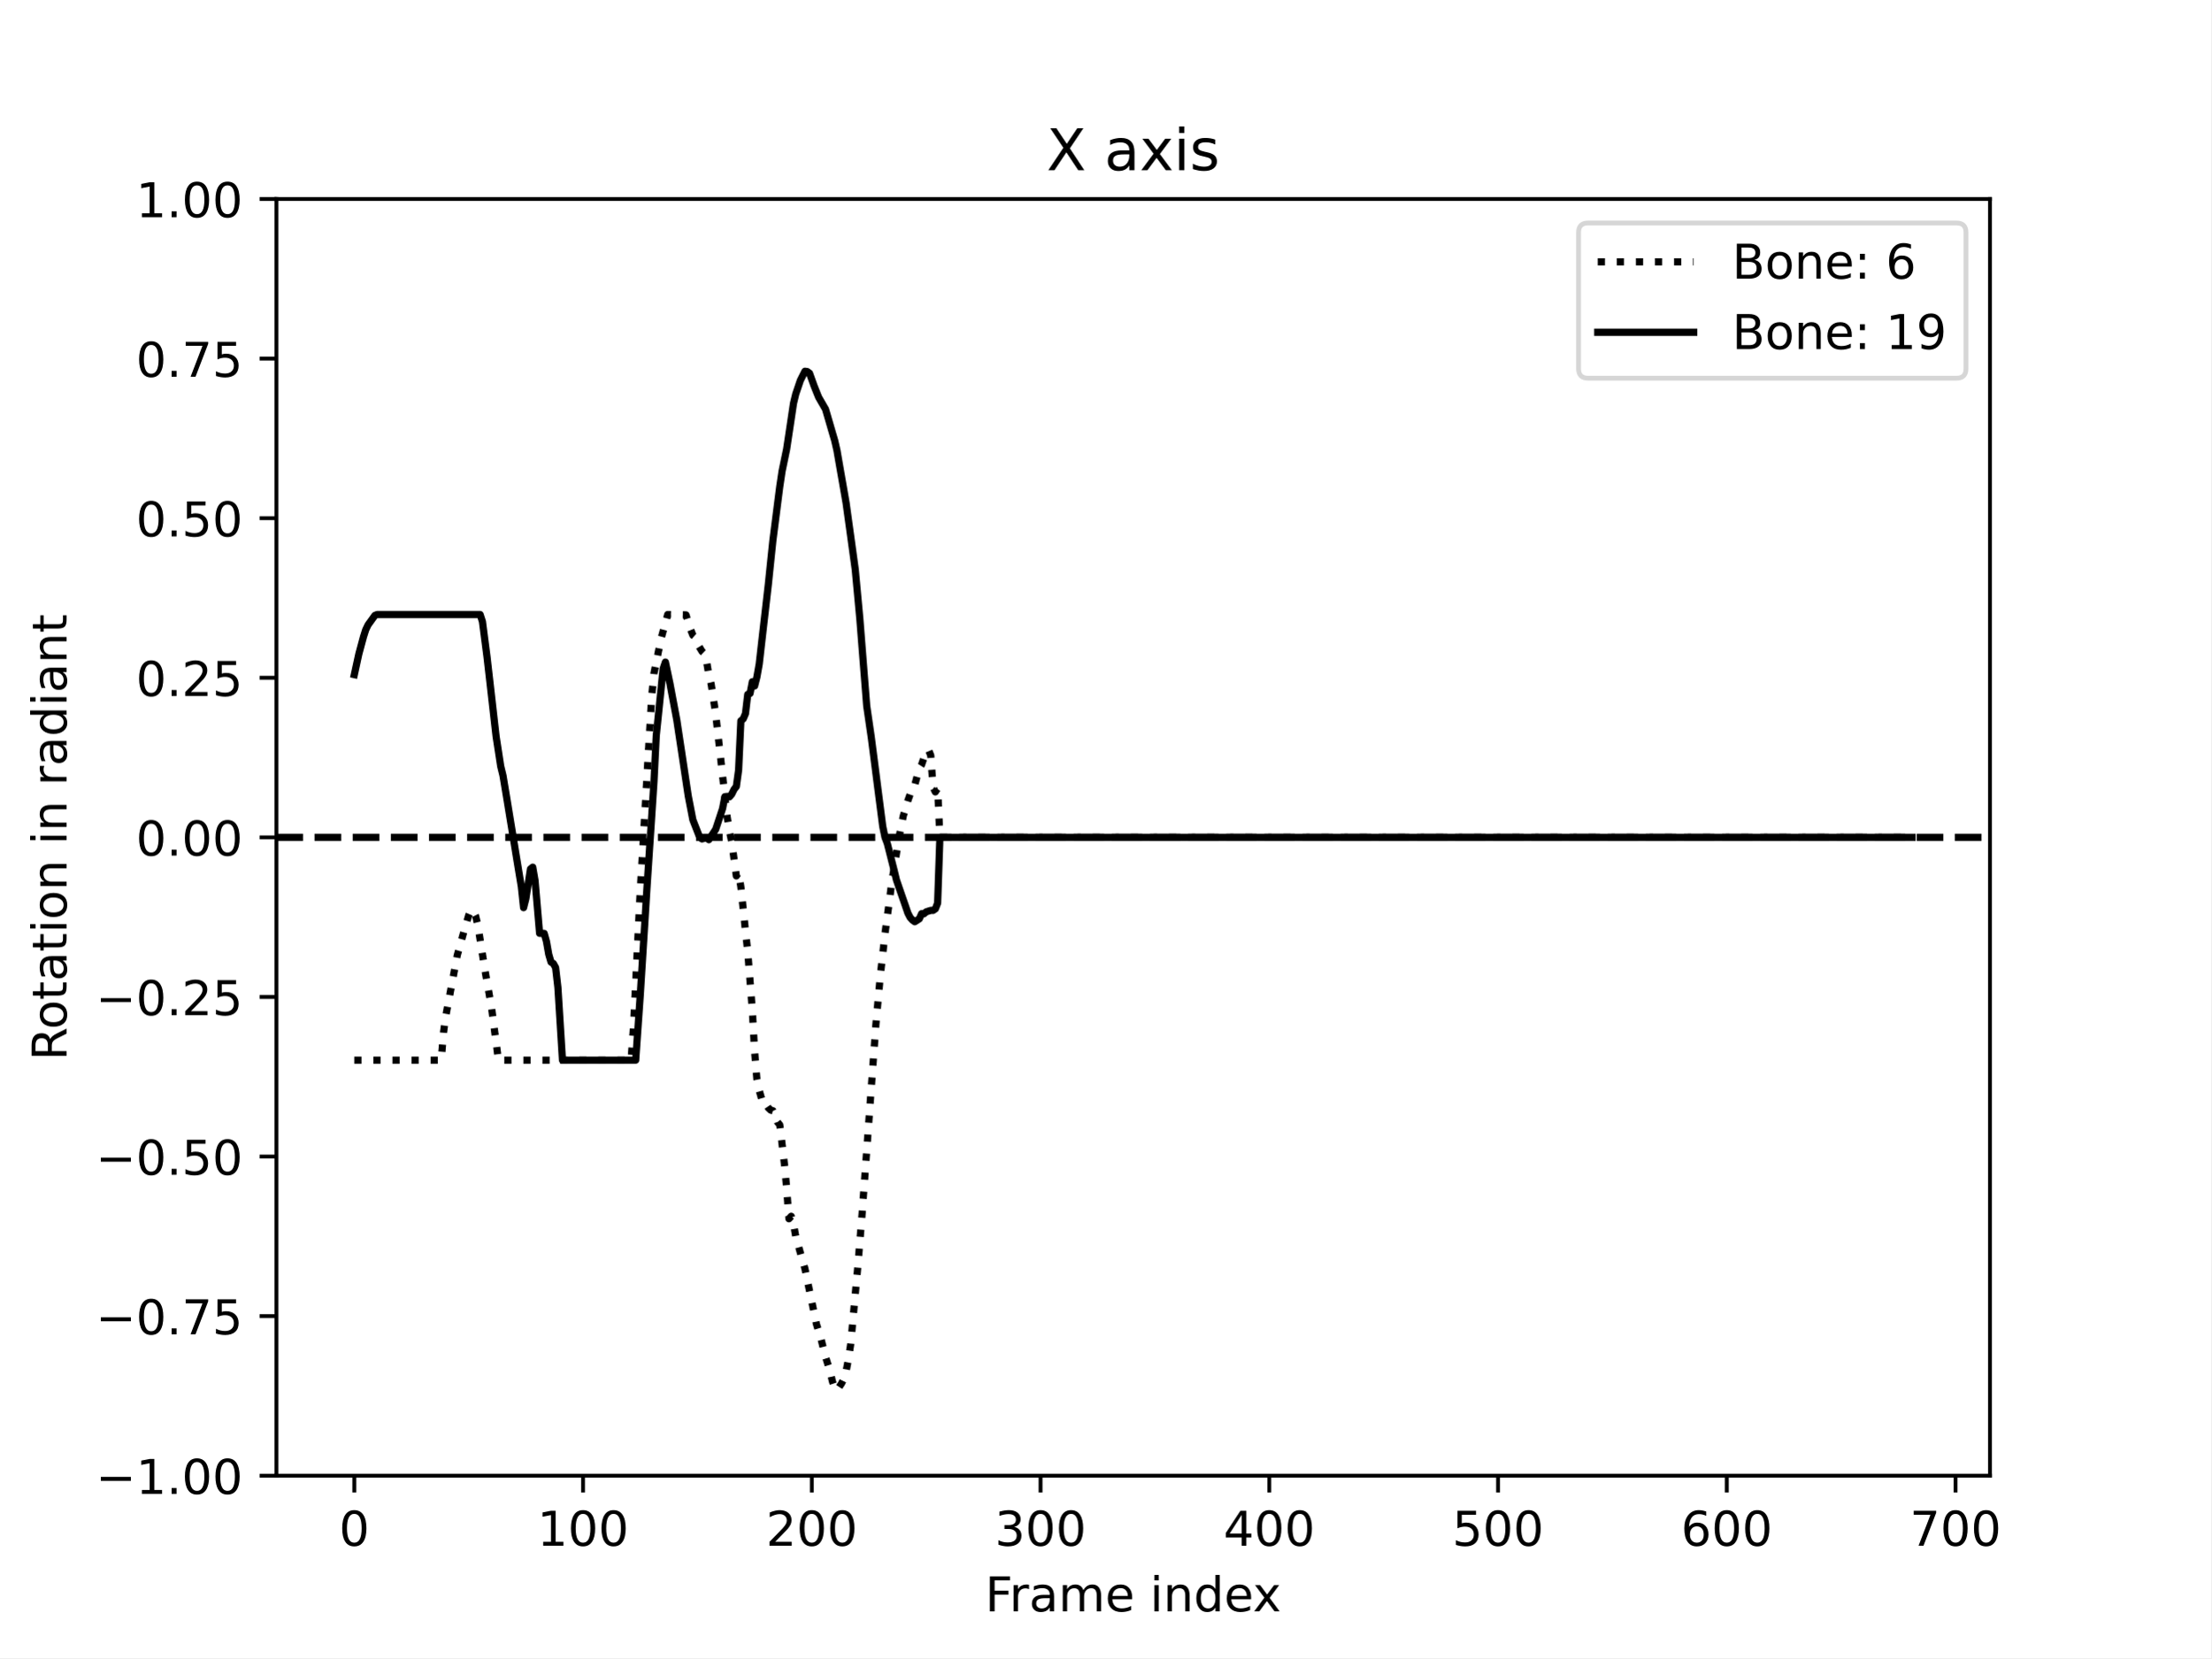
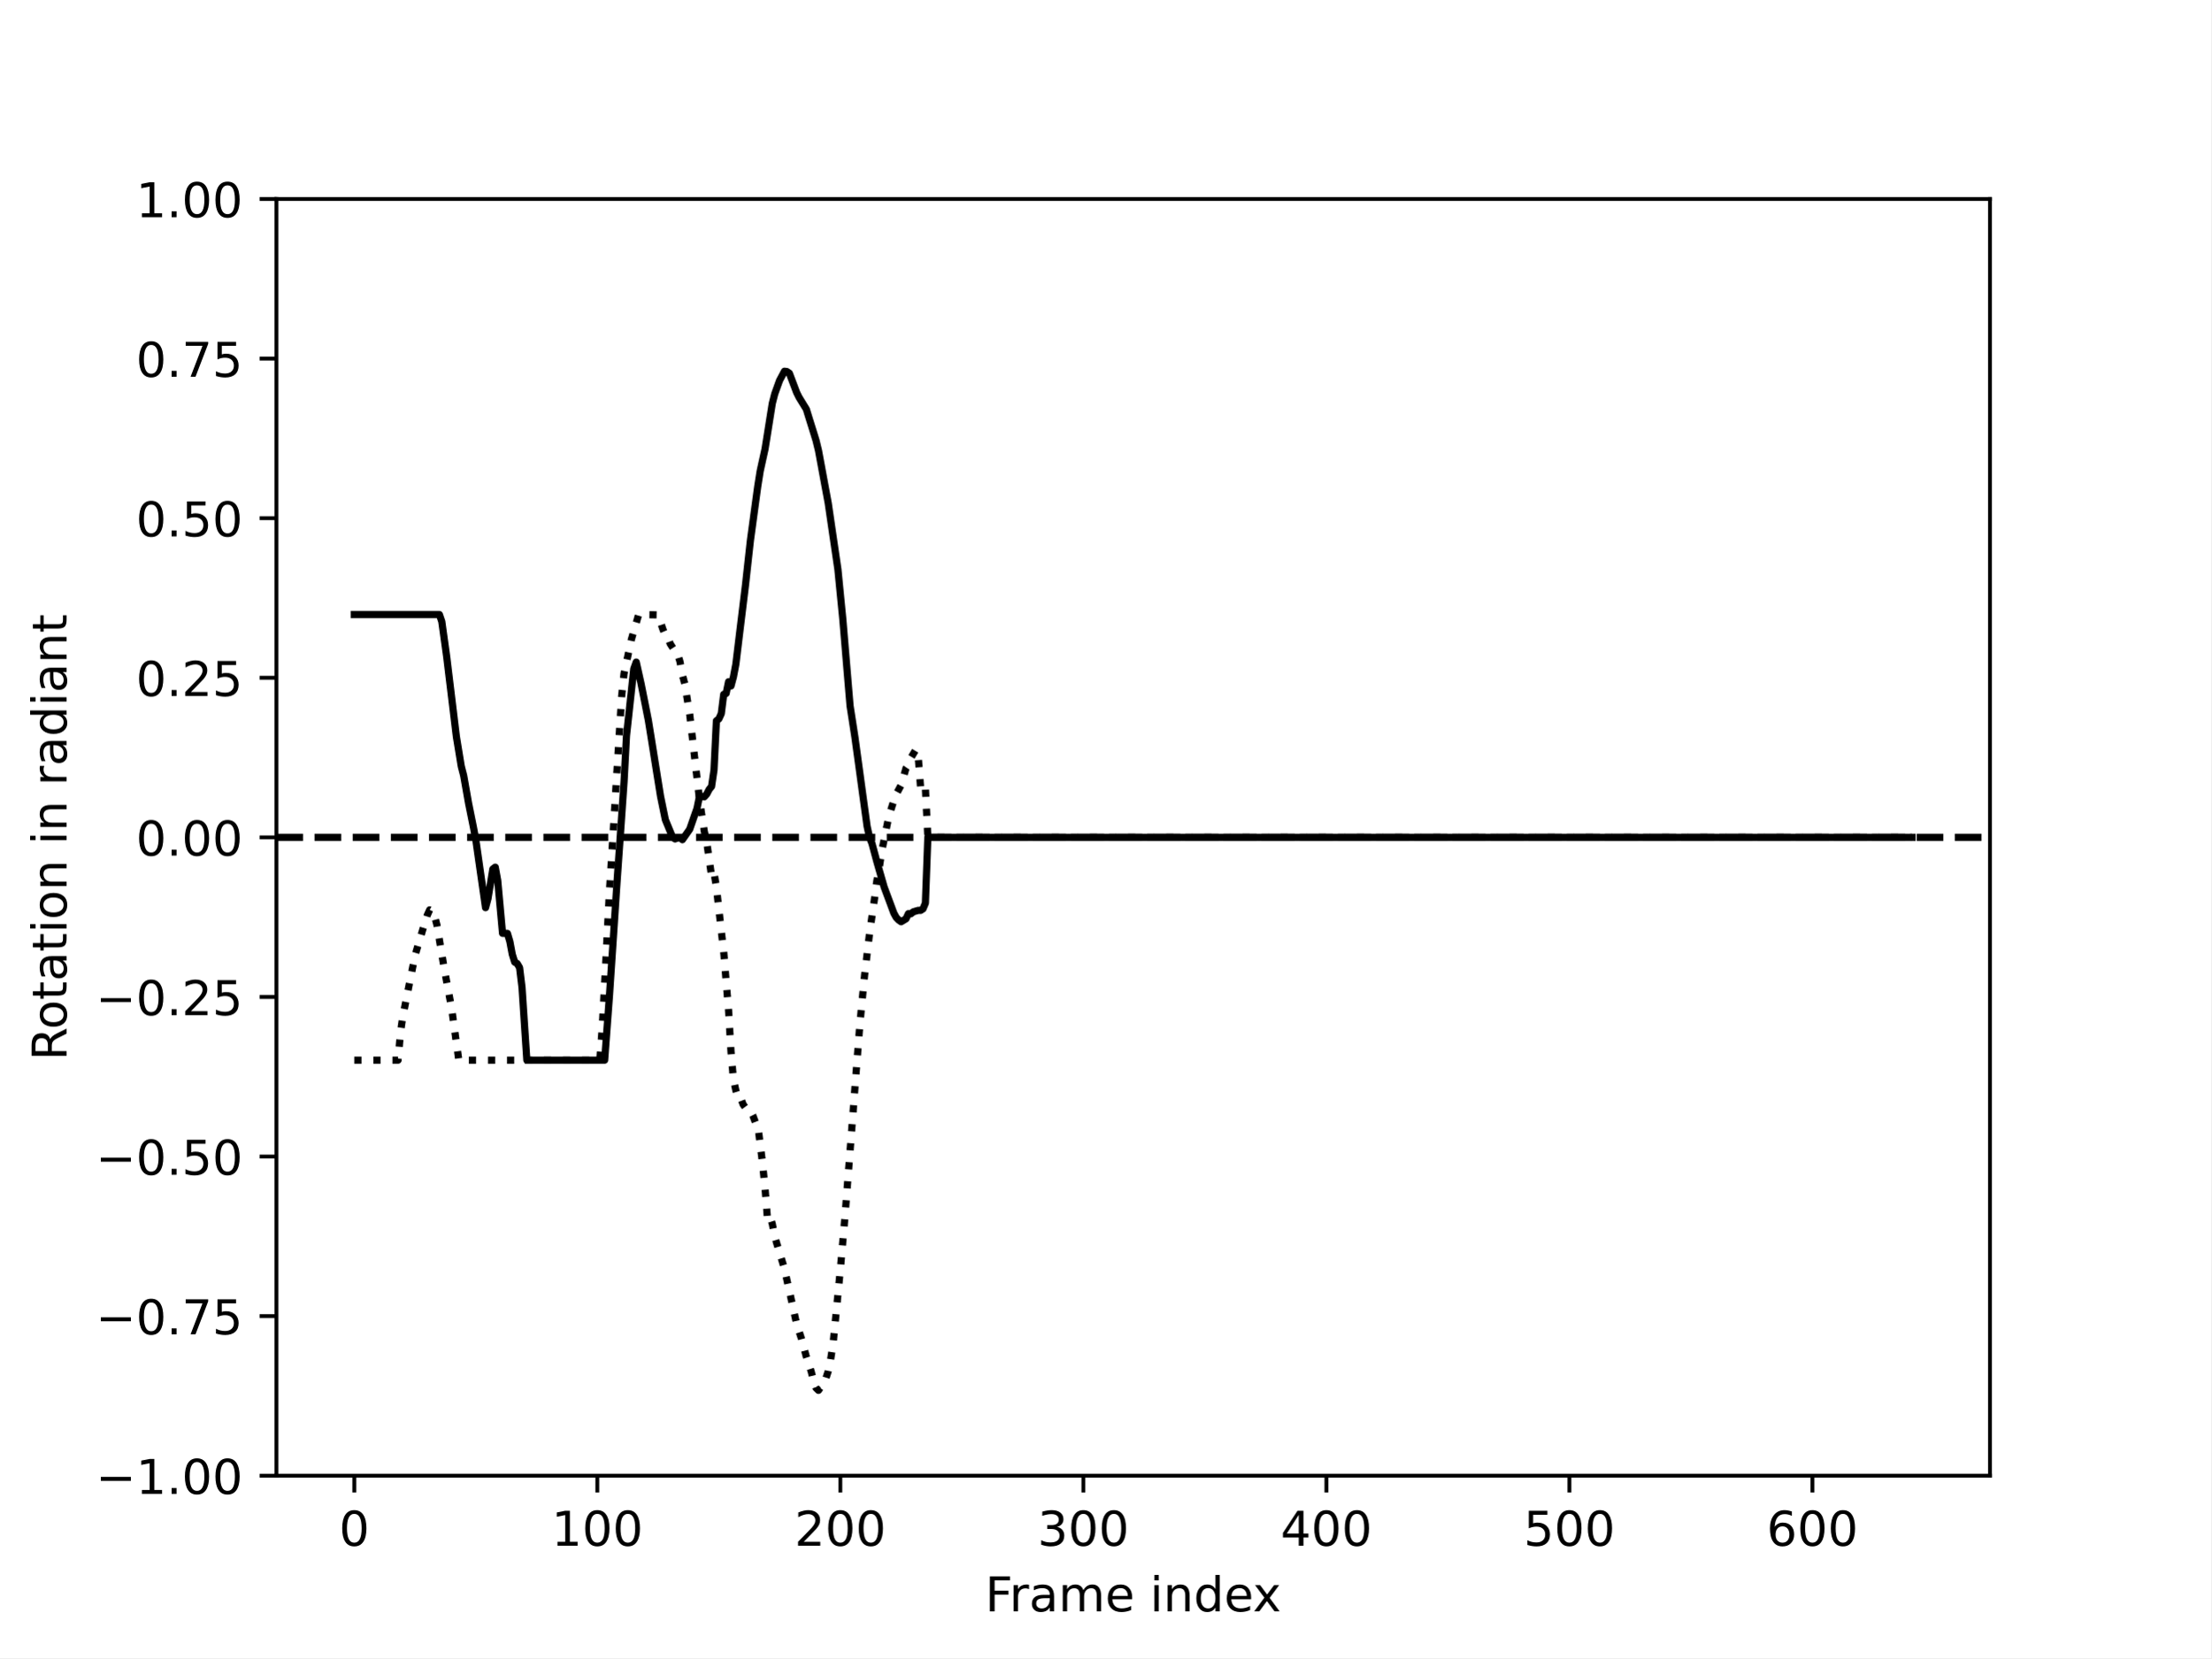
<svg xmlns="http://www.w3.org/2000/svg" xmlns:xlink="http://www.w3.org/1999/xlink" width="460.8pt" height="345.6pt" viewBox="0 0 460.8 345.6" version="1.1">
  <defs>
    <style type="text/css">*{stroke-linejoin: round; stroke-linecap: butt}</style>
  </defs>
  <g id="figure_1">
    <g id="patch_1">
      <path d="M 0 345.6  L 460.8 345.6  L 460.8 0  L 0 0  z " style="fill: #ffffff" />
    </g>
    <g id="axes_1">
      <g id="patch_2">
        <path d="M 57.6 307.584  L 414.72 307.584  L 414.72 41.472  L 57.6 41.472  z " style="fill: #ffffff" />
      </g>
      <g id="matplotlib.axis_1">
        <g id="xtick_1">
          <g id="line2d_1">
            <defs>
-               <path id="m20003f82f7" d="M 0 0  L 0 3.5  " style="stroke: #000000; stroke-width: 0.8" />
+               <path id="m75d7384796" d="M 0 0  L 0 3.5  " style="stroke: #000000; stroke-width: 0.8" />
            </defs>
            <g>
-               <use xlink:href="#m20003f82f7" x="73.833" y="307.584" style="stroke: #000000; stroke-width: 0.8" />
+               <use xlink:href="#m75d7384796" x="73.833" y="307.584" style="stroke: #000000; stroke-width: 0.8" />
            </g>
          </g>
          <g id="text_1">
            <g transform="translate(70.65148 322.1824) scale(0.1 -0.1)">
              <defs>
                <path id="DejaVuSans-30" d="M 2034 4250  Q 1547 4250 1301 3770  Q 1056 3291 1056 2328  Q 1056 1369 1301 889  Q 1547 409 2034 409  Q 2525 409 2770 889  Q 3016 1369 3016 2328  Q 3016 3291 2770 3770  Q 2525 4250 2034 4250  z M 2034 4750  Q 2819 4750 3233 4129  Q 3647 3509 3647 2328  Q 3647 1150 3233 529  Q 2819 -91 2034 -91  Q 1250 -91 836 529  Q 422 1150 422 2328  Q 422 3509 836 4129  Q 1250 4750 2034 4750  z " transform="scale(0.015625)" />
              </defs>
              <use xlink:href="#DejaVuSans-30" />
            </g>
          </g>
        </g>
        <g id="xtick_2">
          <g id="line2d_2">
            <g>
-               <use xlink:href="#m20003f82f7" x="121.506" y="307.584" style="stroke: #000000; stroke-width: 0.8" />
+               <use xlink:href="#m75d7384796" x="124.481" y="307.584" style="stroke: #000000; stroke-width: 0.8" />
            </g>
          </g>
          <g id="text_2">
-             <g transform="translate(111.9622 322.1824) scale(0.1 -0.1)">
+             <g transform="translate(114.9371 322.1824) scale(0.1 -0.1)">
              <defs>
                <path id="DejaVuSans-31" d="M 794 531  L 1825 531  L 1825 4091  L 703 3866  L 703 4441  L 1819 4666  L 2450 4666  L 2450 531  L 3481 531  L 3481 0  L 794 0  L 794 531  z " transform="scale(0.015625)" />
              </defs>
              <use xlink:href="#DejaVuSans-31" />
              <use xlink:href="#DejaVuSans-30" x="63.623" />
              <use xlink:href="#DejaVuSans-30" x="127.246" />
            </g>
          </g>
        </g>
        <g id="xtick_3">
          <g id="line2d_3">
            <g>
-               <use xlink:href="#m20003f82f7" x="169.179" y="307.584" style="stroke: #000000; stroke-width: 0.8" />
+               <use xlink:href="#m75d7384796" x="175.129" y="307.584" style="stroke: #000000; stroke-width: 0.8" />
            </g>
          </g>
          <g id="text_3">
-             <g transform="translate(159.6354 322.1824) scale(0.1 -0.1)">
+             <g transform="translate(165.5852 322.1824) scale(0.1 -0.1)">
              <defs>
                <path id="DejaVuSans-32" d="M 1228 531  L 3431 531  L 3431 0  L 469 0  L 469 531  Q 828 903 1448 1529  Q 2069 2156 2228 2338  Q 2531 2678 2651 2914  Q 2772 3150 2772 3378  Q 2772 3750 2511 3984  Q 2250 4219 1831 4219  Q 1534 4219 1204 4116  Q 875 4013 500 3803  L 500 4441  Q 881 4594 1212 4672  Q 1544 4750 1819 4750  Q 2544 4750 2975 4387  Q 3406 4025 3406 3419  Q 3406 3131 3298 2873  Q 3191 2616 2906 2266  Q 2828 2175 2409 1742  Q 1991 1309 1228 531  z " transform="scale(0.015625)" />
              </defs>
              <use xlink:href="#DejaVuSans-32" />
              <use xlink:href="#DejaVuSans-30" x="63.623" />
              <use xlink:href="#DejaVuSans-30" x="127.246" />
            </g>
          </g>
        </g>
        <g id="xtick_4">
          <g id="line2d_4">
            <g>
-               <use xlink:href="#m20003f82f7" x="216.852" y="307.584" style="stroke: #000000; stroke-width: 0.8" />
+               <use xlink:href="#m75d7384796" x="225.777" y="307.584" style="stroke: #000000; stroke-width: 0.8" />
            </g>
          </g>
          <g id="text_4">
-             <g transform="translate(207.3086 322.1824) scale(0.1 -0.1)">
+             <g transform="translate(216.2334 322.1824) scale(0.1 -0.1)">
              <defs>
                <path id="DejaVuSans-33" d="M 2597 2516  Q 3050 2419 3304 2112  Q 3559 1806 3559 1356  Q 3559 666 3084 287  Q 2609 -91 1734 -91  Q 1441 -91 1130 -33  Q 819 25 488 141  L 488 750  Q 750 597 1062 519  Q 1375 441 1716 441  Q 2309 441 2620 675  Q 2931 909 2931 1356  Q 2931 1769 2642 2001  Q 2353 2234 1838 2234  L 1294 2234  L 1294 2753  L 1863 2753  Q 2328 2753 2575 2939  Q 2822 3125 2822 3475  Q 2822 3834 2567 4026  Q 2313 4219 1838 4219  Q 1578 4219 1281 4162  Q 984 4106 628 3988  L 628 4550  Q 988 4650 1302 4700  Q 1616 4750 1894 4750  Q 2613 4750 3031 4423  Q 3450 4097 3450 3541  Q 3450 3153 3228 2886  Q 3006 2619 2597 2516  z " transform="scale(0.015625)" />
              </defs>
              <use xlink:href="#DejaVuSans-33" />
              <use xlink:href="#DejaVuSans-30" x="63.623" />
              <use xlink:href="#DejaVuSans-30" x="127.246" />
            </g>
          </g>
        </g>
        <g id="xtick_5">
          <g id="line2d_5">
            <g>
-               <use xlink:href="#m20003f82f7" x="264.526" y="307.584" style="stroke: #000000; stroke-width: 0.8" />
+               <use xlink:href="#m75d7384796" x="276.425" y="307.584" style="stroke: #000000; stroke-width: 0.8" />
            </g>
          </g>
          <g id="text_5">
-             <g transform="translate(254.9818 322.1824) scale(0.1 -0.1)">
+             <g transform="translate(266.8815 322.1824) scale(0.1 -0.1)">
              <defs>
                <path id="DejaVuSans-34" d="M 2419 4116  L 825 1625  L 2419 1625  L 2419 4116  z M 2253 4666  L 3047 4666  L 3047 1625  L 3713 1625  L 3713 1100  L 3047 1100  L 3047 0  L 2419 0  L 2419 1100  L 313 1100  L 313 1709  L 2253 4666  z " transform="scale(0.015625)" />
              </defs>
              <use xlink:href="#DejaVuSans-34" />
              <use xlink:href="#DejaVuSans-30" x="63.623" />
              <use xlink:href="#DejaVuSans-30" x="127.246" />
            </g>
          </g>
        </g>
        <g id="xtick_6">
          <g id="line2d_6">
            <g>
-               <use xlink:href="#m20003f82f7" x="312.199" y="307.584" style="stroke: #000000; stroke-width: 0.8" />
+               <use xlink:href="#m75d7384796" x="327.073" y="307.584" style="stroke: #000000; stroke-width: 0.8" />
            </g>
          </g>
          <g id="text_6">
-             <g transform="translate(302.655 322.1824) scale(0.1 -0.1)">
+             <g transform="translate(317.5297 322.1824) scale(0.1 -0.1)">
              <defs>
                <path id="DejaVuSans-35" d="M 691 4666  L 3169 4666  L 3169 4134  L 1269 4134  L 1269 2991  Q 1406 3038 1543 3061  Q 1681 3084 1819 3084  Q 2600 3084 3056 2656  Q 3513 2228 3513 1497  Q 3513 744 3044 326  Q 2575 -91 1722 -91  Q 1428 -91 1123 -41  Q 819 9 494 109  L 494 744  Q 775 591 1075 516  Q 1375 441 1709 441  Q 2250 441 2565 725  Q 2881 1009 2881 1497  Q 2881 1984 2565 2268  Q 2250 2553 1709 2553  Q 1456 2553 1204 2497  Q 953 2441 691 2322  L 691 4666  z " transform="scale(0.015625)" />
              </defs>
              <use xlink:href="#DejaVuSans-35" />
              <use xlink:href="#DejaVuSans-30" x="63.623" />
              <use xlink:href="#DejaVuSans-30" x="127.246" />
            </g>
          </g>
        </g>
        <g id="xtick_7">
          <g id="line2d_7">
            <g>
-               <use xlink:href="#m20003f82f7" x="359.872" y="307.584" style="stroke: #000000; stroke-width: 0.8" />
+               <use xlink:href="#m75d7384796" x="377.722" y="307.584" style="stroke: #000000; stroke-width: 0.8" />
            </g>
          </g>
          <g id="text_7">
-             <g transform="translate(350.3282 322.1824) scale(0.1 -0.1)">
+             <g transform="translate(368.1778 322.1824) scale(0.1 -0.1)">
              <defs>
                <path id="DejaVuSans-36" d="M 2113 2584  Q 1688 2584 1439 2293  Q 1191 2003 1191 1497  Q 1191 994 1439 701  Q 1688 409 2113 409  Q 2538 409 2786 701  Q 3034 994 3034 1497  Q 3034 2003 2786 2293  Q 2538 2584 2113 2584  z M 3366 4563  L 3366 3988  Q 3128 4100 2886 4159  Q 2644 4219 2406 4219  Q 1781 4219 1451 3797  Q 1122 3375 1075 2522  Q 1259 2794 1537 2939  Q 1816 3084 2150 3084  Q 2853 3084 3261 2657  Q 3669 2231 3669 1497  Q 3669 778 3244 343  Q 2819 -91 2113 -91  Q 1303 -91 875 529  Q 447 1150 447 2328  Q 447 3434 972 4092  Q 1497 4750 2381 4750  Q 2619 4750 2861 4703  Q 3103 4656 3366 4563  z " transform="scale(0.015625)" />
              </defs>
              <use xlink:href="#DejaVuSans-36" />
              <use xlink:href="#DejaVuSans-30" x="63.623" />
              <use xlink:href="#DejaVuSans-30" x="127.246" />
            </g>
          </g>
        </g>
-         <g id="xtick_8">
-           <g id="line2d_8">
-             <g>
-               <use xlink:href="#m20003f82f7" x="407.545" y="307.584" style="stroke: #000000; stroke-width: 0.8" />
-             </g>
-           </g>
-           <g id="text_8">
-             <g transform="translate(398.0014 322.1824) scale(0.1 -0.1)">
-               <defs>
-                 <path id="DejaVuSans-37" d="M 525 4666  L 3525 4666  L 3525 4397  L 1831 0  L 1172 0  L 2766 4134  L 525 4134  L 525 4666  z " transform="scale(0.015625)" />
-               </defs>
-               <use xlink:href="#DejaVuSans-37" />
-               <use xlink:href="#DejaVuSans-30" x="63.623" />
-               <use xlink:href="#DejaVuSans-30" x="127.246" />
-             </g>
-           </g>
-         </g>
-         <g id="text_9">
+         <g id="text_8">
          <g transform="translate(205.3108 335.8606) scale(0.1 -0.1)">
            <defs>
              <path id="DejaVuSans-46" d="M 628 4666  L 3309 4666  L 3309 4134  L 1259 4134  L 1259 2759  L 3109 2759  L 3109 2228  L 1259 2228  L 1259 0  L 628 0  L 628 4666  z " transform="scale(0.015625)" />
              <path id="DejaVuSans-72" d="M 2631 2963  Q 2534 3019 2420 3045  Q 2306 3072 2169 3072  Q 1681 3072 1420 2755  Q 1159 2438 1159 1844  L 1159 0  L 581 0  L 581 3500  L 1159 3500  L 1159 2956  Q 1341 3275 1631 3429  Q 1922 3584 2338 3584  Q 2397 3584 2469 3576  Q 2541 3569 2628 3553  L 2631 2963  z " transform="scale(0.015625)" />
              <path id="DejaVuSans-61" d="M 2194 1759  Q 1497 1759 1228 1600  Q 959 1441 959 1056  Q 959 750 1161 570  Q 1363 391 1709 391  Q 2188 391 2477 730  Q 2766 1069 2766 1631  L 2766 1759  L 2194 1759  z M 3341 1997  L 3341 0  L 2766 0  L 2766 531  Q 2569 213 2275 61  Q 1981 -91 1556 -91  Q 1019 -91 701 211  Q 384 513 384 1019  Q 384 1609 779 1909  Q 1175 2209 1959 2209  L 2766 2209  L 2766 2266  Q 2766 2663 2505 2880  Q 2244 3097 1772 3097  Q 1472 3097 1187 3025  Q 903 2953 641 2809  L 641 3341  Q 956 3463 1253 3523  Q 1550 3584 1831 3584  Q 2591 3584 2966 3190  Q 3341 2797 3341 1997  z " transform="scale(0.015625)" />
              <path id="DejaVuSans-6d" d="M 3328 2828  Q 3544 3216 3844 3400  Q 4144 3584 4550 3584  Q 5097 3584 5394 3201  Q 5691 2819 5691 2113  L 5691 0  L 5113 0  L 5113 2094  Q 5113 2597 4934 2840  Q 4756 3084 4391 3084  Q 3944 3084 3684 2787  Q 3425 2491 3425 1978  L 3425 0  L 2847 0  L 2847 2094  Q 2847 2600 2669 2842  Q 2491 3084 2119 3084  Q 1678 3084 1418 2786  Q 1159 2488 1159 1978  L 1159 0  L 581 0  L 581 3500  L 1159 3500  L 1159 2956  Q 1356 3278 1631 3431  Q 1906 3584 2284 3584  Q 2666 3584 2933 3390  Q 3200 3197 3328 2828  z " transform="scale(0.015625)" />
              <path id="DejaVuSans-65" d="M 3597 1894  L 3597 1613  L 953 1613  Q 991 1019 1311 708  Q 1631 397 2203 397  Q 2534 397 2845 478  Q 3156 559 3463 722  L 3463 178  Q 3153 47 2828 -22  Q 2503 -91 2169 -91  Q 1331 -91 842 396  Q 353 884 353 1716  Q 353 2575 817 3079  Q 1281 3584 2069 3584  Q 2775 3584 3186 3129  Q 3597 2675 3597 1894  z M 3022 2063  Q 3016 2534 2758 2815  Q 2500 3097 2075 3097  Q 1594 3097 1305 2825  Q 1016 2553 972 2059  L 3022 2063  z " transform="scale(0.015625)" />
              <path id="DejaVuSans-20" transform="scale(0.015625)" />
              <path id="DejaVuSans-69" d="M 603 3500  L 1178 3500  L 1178 0  L 603 0  L 603 3500  z M 603 4863  L 1178 4863  L 1178 4134  L 603 4134  L 603 4863  z " transform="scale(0.015625)" />
              <path id="DejaVuSans-6e" d="M 3513 2113  L 3513 0  L 2938 0  L 2938 2094  Q 2938 2591 2744 2837  Q 2550 3084 2163 3084  Q 1697 3084 1428 2787  Q 1159 2491 1159 1978  L 1159 0  L 581 0  L 581 3500  L 1159 3500  L 1159 2956  Q 1366 3272 1645 3428  Q 1925 3584 2291 3584  Q 2894 3584 3203 3211  Q 3513 2838 3513 2113  z " transform="scale(0.015625)" />
              <path id="DejaVuSans-64" d="M 2906 2969  L 2906 4863  L 3481 4863  L 3481 0  L 2906 0  L 2906 525  Q 2725 213 2448 61  Q 2172 -91 1784 -91  Q 1150 -91 751 415  Q 353 922 353 1747  Q 353 2572 751 3078  Q 1150 3584 1784 3584  Q 2172 3584 2448 3432  Q 2725 3281 2906 2969  z M 947 1747  Q 947 1113 1208 752  Q 1469 391 1925 391  Q 2381 391 2643 752  Q 2906 1113 2906 1747  Q 2906 2381 2643 2742  Q 2381 3103 1925 3103  Q 1469 3103 1208 2742  Q 947 2381 947 1747  z " transform="scale(0.015625)" />
              <path id="DejaVuSans-78" d="M 3513 3500  L 2247 1797  L 3578 0  L 2900 0  L 1881 1375  L 863 0  L 184 0  L 1544 1831  L 300 3500  L 978 3500  L 1906 2253  L 2834 3500  L 3513 3500  z " transform="scale(0.015625)" />
            </defs>
            <use xlink:href="#DejaVuSans-46" />
            <use xlink:href="#DejaVuSans-72" x="50.27" />
            <use xlink:href="#DejaVuSans-61" x="91.383" />
            <use xlink:href="#DejaVuSans-6d" x="152.662" />
            <use xlink:href="#DejaVuSans-65" x="250.074" />
            <use xlink:href="#DejaVuSans-20" x="311.598" />
            <use xlink:href="#DejaVuSans-69" x="343.385" />
            <use xlink:href="#DejaVuSans-6e" x="371.168" />
            <use xlink:href="#DejaVuSans-64" x="434.547" />
            <use xlink:href="#DejaVuSans-65" x="498.023" />
            <use xlink:href="#DejaVuSans-78" x="557.797" />
          </g>
        </g>
      </g>
      <g id="matplotlib.axis_2">
        <g id="ytick_1">
-           <g id="line2d_9">
+           <g id="line2d_8">
            <defs>
-               <path id="mb713e90c31" d="M 0 0  L -3.5 0  " style="stroke: #000000; stroke-width: 0.8" />
+               <path id="m9774cf0892" d="M 0 0  L -3.5 0  " style="stroke: #000000; stroke-width: 0.8" />
            </defs>
            <g>
-               <use xlink:href="#mb713e90c31" x="57.6" y="307.584" style="stroke: #000000; stroke-width: 0.8" />
-             </g>
-           </g>
-           <g id="text_10">
+               <use xlink:href="#m9774cf0892" x="57.6" y="307.584" style="stroke: #000000; stroke-width: 0.8" />
+             </g>
+           </g>
+           <g id="text_9">
            <g transform="translate(19.95469 311.3832) scale(0.1 -0.1)">
              <defs>
                <path id="DejaVuSans-2212" d="M 678 2272  L 4684 2272  L 4684 1741  L 678 1741  L 678 2272  z " transform="scale(0.015625)" />
                <path id="DejaVuSans-2e" d="M 684 794  L 1344 794  L 1344 0  L 684 0  L 684 794  z " transform="scale(0.015625)" />
              </defs>
              <use xlink:href="#DejaVuSans-2212" />
              <use xlink:href="#DejaVuSans-31" x="83.789" />
              <use xlink:href="#DejaVuSans-2e" x="147.412" />
              <use xlink:href="#DejaVuSans-30" x="179.199" />
              <use xlink:href="#DejaVuSans-30" x="242.822" />
            </g>
          </g>
        </g>
        <g id="ytick_2">
-           <g id="line2d_10">
-             <g>
-               <use xlink:href="#mb713e90c31" x="57.6" y="274.32" style="stroke: #000000; stroke-width: 0.8" />
-             </g>
-           </g>
-           <g id="text_11">
+           <g id="line2d_9">
+             <g>
+               <use xlink:href="#m9774cf0892" x="57.6" y="274.32" style="stroke: #000000; stroke-width: 0.8" />
+             </g>
+           </g>
+           <g id="text_10">
            <g transform="translate(19.95469 278.1192) scale(0.1 -0.1)">
+               <defs>
+                 <path id="DejaVuSans-37" d="M 525 4666  L 3525 4666  L 3525 4397  L 1831 0  L 1172 0  L 2766 4134  L 525 4134  L 525 4666  z " transform="scale(0.015625)" />
+               </defs>
              <use xlink:href="#DejaVuSans-2212" />
              <use xlink:href="#DejaVuSans-30" x="83.789" />
              <use xlink:href="#DejaVuSans-2e" x="147.412" />
              <use xlink:href="#DejaVuSans-37" x="179.199" />
              <use xlink:href="#DejaVuSans-35" x="242.822" />
            </g>
          </g>
        </g>
        <g id="ytick_3">
-           <g id="line2d_11">
-             <g>
-               <use xlink:href="#mb713e90c31" x="57.6" y="241.056" style="stroke: #000000; stroke-width: 0.8" />
-             </g>
-           </g>
-           <g id="text_12">
+           <g id="line2d_10">
+             <g>
+               <use xlink:href="#m9774cf0892" x="57.6" y="241.056" style="stroke: #000000; stroke-width: 0.8" />
+             </g>
+           </g>
+           <g id="text_11">
            <g transform="translate(19.95469 244.8552) scale(0.1 -0.1)">
              <use xlink:href="#DejaVuSans-2212" />
              <use xlink:href="#DejaVuSans-30" x="83.789" />
              <use xlink:href="#DejaVuSans-2e" x="147.412" />
              <use xlink:href="#DejaVuSans-35" x="179.199" />
              <use xlink:href="#DejaVuSans-30" x="242.822" />
            </g>
          </g>
        </g>
        <g id="ytick_4">
-           <g id="line2d_12">
-             <g>
-               <use xlink:href="#mb713e90c31" x="57.6" y="207.792" style="stroke: #000000; stroke-width: 0.8" />
-             </g>
-           </g>
-           <g id="text_13">
+           <g id="line2d_11">
+             <g>
+               <use xlink:href="#m9774cf0892" x="57.6" y="207.792" style="stroke: #000000; stroke-width: 0.8" />
+             </g>
+           </g>
+           <g id="text_12">
            <g transform="translate(19.95469 211.5912) scale(0.1 -0.1)">
              <use xlink:href="#DejaVuSans-2212" />
              <use xlink:href="#DejaVuSans-30" x="83.789" />
              <use xlink:href="#DejaVuSans-2e" x="147.412" />
              <use xlink:href="#DejaVuSans-32" x="179.199" />
              <use xlink:href="#DejaVuSans-35" x="242.822" />
            </g>
          </g>
        </g>
        <g id="ytick_5">
-           <g id="line2d_13">
-             <g>
-               <use xlink:href="#mb713e90c31" x="57.6" y="174.528" style="stroke: #000000; stroke-width: 0.8" />
-             </g>
-           </g>
-           <g id="text_14">
+           <g id="line2d_12">
+             <g>
+               <use xlink:href="#m9774cf0892" x="57.6" y="174.528" style="stroke: #000000; stroke-width: 0.8" />
+             </g>
+           </g>
+           <g id="text_13">
            <g transform="translate(28.33438 178.3272) scale(0.1 -0.1)">
              <use xlink:href="#DejaVuSans-30" />
              <use xlink:href="#DejaVuSans-2e" x="63.623" />
              <use xlink:href="#DejaVuSans-30" x="95.41" />
              <use xlink:href="#DejaVuSans-30" x="159.033" />
            </g>
          </g>
        </g>
        <g id="ytick_6">
-           <g id="line2d_14">
-             <g>
-               <use xlink:href="#mb713e90c31" x="57.6" y="141.264" style="stroke: #000000; stroke-width: 0.8" />
-             </g>
-           </g>
-           <g id="text_15">
+           <g id="line2d_13">
+             <g>
+               <use xlink:href="#m9774cf0892" x="57.6" y="141.264" style="stroke: #000000; stroke-width: 0.8" />
+             </g>
+           </g>
+           <g id="text_14">
            <g transform="translate(28.33438 145.0632) scale(0.1 -0.1)">
              <use xlink:href="#DejaVuSans-30" />
              <use xlink:href="#DejaVuSans-2e" x="63.623" />
              <use xlink:href="#DejaVuSans-32" x="95.41" />
              <use xlink:href="#DejaVuSans-35" x="159.033" />
            </g>
          </g>
        </g>
        <g id="ytick_7">
-           <g id="line2d_15">
-             <g>
-               <use xlink:href="#mb713e90c31" x="57.6" y="108" style="stroke: #000000; stroke-width: 0.8" />
-             </g>
-           </g>
-           <g id="text_16">
+           <g id="line2d_14">
+             <g>
+               <use xlink:href="#m9774cf0892" x="57.6" y="108" style="stroke: #000000; stroke-width: 0.8" />
+             </g>
+           </g>
+           <g id="text_15">
            <g transform="translate(28.33438 111.7992) scale(0.1 -0.1)">
              <use xlink:href="#DejaVuSans-30" />
              <use xlink:href="#DejaVuSans-2e" x="63.623" />
              <use xlink:href="#DejaVuSans-35" x="95.41" />
              <use xlink:href="#DejaVuSans-30" x="159.033" />
            </g>
          </g>
        </g>
        <g id="ytick_8">
-           <g id="line2d_16">
-             <g>
-               <use xlink:href="#mb713e90c31" x="57.6" y="74.736" style="stroke: #000000; stroke-width: 0.8" />
-             </g>
-           </g>
-           <g id="text_17">
+           <g id="line2d_15">
+             <g>
+               <use xlink:href="#m9774cf0892" x="57.6" y="74.736" style="stroke: #000000; stroke-width: 0.8" />
+             </g>
+           </g>
+           <g id="text_16">
            <g transform="translate(28.33438 78.53522) scale(0.1 -0.1)">
              <use xlink:href="#DejaVuSans-30" />
              <use xlink:href="#DejaVuSans-2e" x="63.623" />
              <use xlink:href="#DejaVuSans-37" x="95.41" />
              <use xlink:href="#DejaVuSans-35" x="159.033" />
            </g>
          </g>
        </g>
        <g id="ytick_9">
-           <g id="line2d_17">
-             <g>
-               <use xlink:href="#mb713e90c31" x="57.6" y="41.472" style="stroke: #000000; stroke-width: 0.8" />
-             </g>
-           </g>
-           <g id="text_18">
+           <g id="line2d_16">
+             <g>
+               <use xlink:href="#m9774cf0892" x="57.6" y="41.472" style="stroke: #000000; stroke-width: 0.8" />
+             </g>
+           </g>
+           <g id="text_17">
            <g transform="translate(28.33438 45.27122) scale(0.1 -0.1)">
              <use xlink:href="#DejaVuSans-31" />
              <use xlink:href="#DejaVuSans-2e" x="63.623" />
              <use xlink:href="#DejaVuSans-30" x="95.41" />
              <use xlink:href="#DejaVuSans-30" x="159.033" />
            </g>
          </g>
        </g>
-         <g id="text_19">
+         <g id="text_18">
          <g transform="translate(13.875 221.0499) rotate(-90) scale(0.1 -0.1)">
            <defs>
              <path id="DejaVuSans-52" d="M 2841 2188  Q 3044 2119 3236 1894  Q 3428 1669 3622 1275  L 4263 0  L 3584 0  L 2988 1197  Q 2756 1666 2539 1819  Q 2322 1972 1947 1972  L 1259 1972  L 1259 0  L 628 0  L 628 4666  L 2053 4666  Q 2853 4666 3247 4331  Q 3641 3997 3641 3322  Q 3641 2881 3436 2590  Q 3231 2300 2841 2188  z M 1259 4147  L 1259 2491  L 2053 2491  Q 2509 2491 2742 2702  Q 2975 2913 2975 3322  Q 2975 3731 2742 3939  Q 2509 4147 2053 4147  L 1259 4147  z " transform="scale(0.015625)" />
              <path id="DejaVuSans-6f" d="M 1959 3097  Q 1497 3097 1228 2736  Q 959 2375 959 1747  Q 959 1119 1226 758  Q 1494 397 1959 397  Q 2419 397 2687 759  Q 2956 1122 2956 1747  Q 2956 2369 2687 2733  Q 2419 3097 1959 3097  z M 1959 3584  Q 2709 3584 3137 3096  Q 3566 2609 3566 1747  Q 3566 888 3137 398  Q 2709 -91 1959 -91  Q 1206 -91 779 398  Q 353 888 353 1747  Q 353 2609 779 3096  Q 1206 3584 1959 3584  z " transform="scale(0.015625)" />
              <path id="DejaVuSans-74" d="M 1172 4494  L 1172 3500  L 2356 3500  L 2356 3053  L 1172 3053  L 1172 1153  Q 1172 725 1289 603  Q 1406 481 1766 481  L 2356 481  L 2356 0  L 1766 0  Q 1100 0 847 248  Q 594 497 594 1153  L 594 3053  L 172 3053  L 172 3500  L 594 3500  L 594 4494  L 1172 4494  z " transform="scale(0.015625)" />
            </defs>
            <use xlink:href="#DejaVuSans-52" />
            <use xlink:href="#DejaVuSans-6f" x="64.982" />
            <use xlink:href="#DejaVuSans-74" x="126.164" />
            <use xlink:href="#DejaVuSans-61" x="165.373" />
            <use xlink:href="#DejaVuSans-74" x="226.652" />
            <use xlink:href="#DejaVuSans-69" x="265.861" />
            <use xlink:href="#DejaVuSans-6f" x="293.645" />
            <use xlink:href="#DejaVuSans-6e" x="354.826" />
            <use xlink:href="#DejaVuSans-20" x="418.205" />
            <use xlink:href="#DejaVuSans-69" x="449.992" />
            <use xlink:href="#DejaVuSans-6e" x="477.775" />
            <use xlink:href="#DejaVuSans-20" x="541.154" />
            <use xlink:href="#DejaVuSans-72" x="572.941" />
            <use xlink:href="#DejaVuSans-61" x="614.055" />
            <use xlink:href="#DejaVuSans-64" x="675.334" />
            <use xlink:href="#DejaVuSans-69" x="738.811" />
            <use xlink:href="#DejaVuSans-61" x="766.594" />
            <use xlink:href="#DejaVuSans-6e" x="827.873" />
            <use xlink:href="#DejaVuSans-74" x="891.252" />
          </g>
        </g>
      </g>
+       <g id="line2d_17">
+         <path d="M 73.833 220.973  L 82.949 220.973  L 83.456 215.154  L 83.962 211.738  L 86.495 199.118  L 88.014 194.019  L 89.027 190.776  L 89.534 189.648  L 90.04 189.925  L 90.547 190.88  L 91.053 192.811  L 92.573 201.908  L 94.092 210.045  L 95.611 220.973  L 107.767 220.973  L 108.273 220.581  L 108.78 220.973  L 124.987 220.973  L 125.494 214.359  L 127.013 185.702  L 129.546 145.091  L 130.052 140.354  L 131.572 133.3  L 133.091 128.083  L 137.143 128.163  L 138.156 131.189  L 138.662 132.395  L 139.169 132.805  L 139.675 134.187  L 140.688 135.764  L 141.195 136.216  L 141.701 137.88  L 142.208 140.663  L 142.714 142.582  L 143.727 148.862  L 145.753 166.566  L 146.766 173.262  L 147.273 175.475  L 148.285 182.571  L 148.792 181.841  L 149.298 184.89  L 150.311 194.067  L 150.818 198.337  L 151.831 210.677  L 152.337 219.161  L 152.844 224.989  L 153.35 227.283  L 153.857 228.931  L 154.363 228.88  L 154.87 230.219  L 155.376 230.925  L 155.883 231.371  L 156.389 231.512  L 156.896 232.519  L 157.402 233.875  L 157.909 234.462  L 158.922 242.513  L 159.428 247.599  L 159.935 254.03  L 160.441 253.512  L 160.948 255.097  L 161.454 257.761  L 162.467 261.117  L 163.48 264.453  L 166.012 275.93  L 167.025 279.034  L 168.038 282.808  L 169.051 285.857  L 169.558 287.903  L 170.064 289.295  L 170.571 289.796  L 171.584 288.356  L 172.09 287.365  L 172.597 285.807  L 173.103 283.35  L 173.61 280.141  L 175.129 264.581  L 176.142 252.916  L 179.181 213.613  L 180.194 203.125  L 181.207 194.583  L 182.22 187.468  L 182.726 183.646  L 183.233 180.954  L 183.739 177.508  L 185.259 170.043  L 186.272 166.889  L 186.778 165.53  L 187.791 163.637  L 188.804 160.125  L 189.31 159.381  L 189.817 157.988  L 190.83 156.284  L 191.336 157.437  L 191.843 164.066  L 192.349 165.058  L 192.856 164.309  L 193.362 174.528  L 398.487 174.528  L 398.487 174.528  " clip-path="url(#p84270712f6)" style="fill: none; stroke-dasharray: 1.5,2.475; stroke-dashoffset: 0; stroke: #000000; stroke-width: 1.5" />
+       </g>
      <g id="line2d_18">
-         <path d="M 73.833 220.973  L 91.949 220.973  L 92.425 215.154  L 92.902 211.738  L 95.286 199.118  L 96.716 194.019  L 97.669 190.776  L 98.146 189.648  L 98.623 189.925  L 99.1 190.88  L 99.576 192.811  L 101.006 201.908  L 102.437 210.045  L 103.867 220.973  L 115.308 220.973  L 115.785 220.581  L 116.262 220.973  L 131.517 220.973  L 131.994 214.359  L 133.424 185.702  L 135.808 145.091  L 136.285 140.354  L 137.715 133.3  L 139.145 128.083  L 142.959 128.163  L 143.912 131.189  L 144.389 132.395  L 144.866 132.805  L 145.343 134.187  L 146.296 135.764  L 146.773 136.216  L 147.249 137.88  L 147.726 140.663  L 148.203 142.582  L 149.156 148.862  L 151.54 170.284  L 152.017 173.262  L 152.494 175.475  L 153.447 182.571  L 153.924 181.841  L 154.4 184.89  L 155.354 194.067  L 155.831 198.337  L 156.784 210.677  L 157.261 219.161  L 157.738 224.989  L 158.214 227.283  L 158.691 228.931  L 159.168 228.88  L 159.645 230.219  L 160.121 230.925  L 160.598 231.371  L 161.075 231.512  L 161.551 232.519  L 162.028 233.875  L 162.505 234.462  L 163.458 242.513  L 163.935 247.599  L 164.412 254.03  L 164.889 253.512  L 165.365 255.097  L 165.842 257.761  L 166.795 261.117  L 167.749 264.453  L 170.133 275.93  L 171.086 279.034  L 172.04 282.808  L 172.993 285.857  L 173.47 287.903  L 173.946 289.295  L 174.423 289.796  L 175.377 288.356  L 175.853 287.365  L 176.33 285.807  L 176.807 283.35  L 177.284 280.141  L 178.714 264.581  L 179.667 252.916  L 182.528 213.613  L 183.481 203.125  L 184.435 194.583  L 185.388 187.468  L 185.865 183.646  L 186.341 180.954  L 187.295 174.851  L 188.248 170.043  L 189.202 166.889  L 189.679 165.53  L 190.632 163.637  L 191.586 160.125  L 192.062 159.381  L 192.539 157.988  L 193.492 156.284  L 193.969 157.437  L 194.446 164.066  L 194.923 165.058  L 195.399 164.309  L 195.876 174.528  L 398.487 174.528  L 398.487 174.528  " clip-path="url(#p84414a874e)" style="fill: none; stroke-dasharray: 1.5,2.475; stroke-dashoffset: 0; stroke: #000000; stroke-width: 1.5" />
+         <path d="M 73.833 128.083  L 91.56 128.083  L 92.066 129.554  L 93.079 136.841  L 95.105 153.537  L 96.118 159.714  L 96.624 161.654  L 97.637 167.4  L 98.65 172.386  L 99.157 175.096  L 101.183 189.186  L 101.689 187.314  L 102.702 181.133  L 103.209 180.747  L 103.715 183.507  L 104.728 194.534  L 105.741 194.548  L 106.248 196.235  L 106.754 198.915  L 107.26 200.535  L 107.767 200.819  L 108.273 201.677  L 108.78 205.793  L 109.793 220.973  L 126 220.973  L 127.013 207.494  L 128.533 184.634  L 130.052 162.912  L 130.559 153.343  L 132.078 139.402  L 132.585 137.997  L 133.598 142.51  L 135.117 150.143  L 136.13 156.447  L 137.649 165.95  L 138.662 170.875  L 140.182 174.546  L 140.688 174.858  L 141.195 174.672  L 141.701 174.606  L 142.208 175.017  L 143.727 172.847  L 145.247 168.501  L 145.753 166.052  L 146.26 165.993  L 146.766 166.082  L 147.273 165.522  L 147.779 164.546  L 148.285 163.927  L 148.792 160.508  L 149.298 150.233  L 149.805 149.844  L 150.311 148.737  L 150.818 144.732  L 151.324 144.536  L 151.831 142.092  L 152.337 142.977  L 152.844 141.096  L 153.35 138.423  L 155.376 121.78  L 156.389 112.594  L 157.909 101.401  L 158.415 98.203  L 159.428 93.611  L 160.948 84.069  L 161.454 82.089  L 162.467 79.285  L 163.48 77.378  L 163.986 77.44  L 164.493 77.785  L 165.506 80.445  L 166.012 81.798  L 166.519 82.816  L 168.038 85.288  L 170.064 91.816  L 170.571 93.898  L 172.597 104.861  L 174.623 118.709  L 175.635 129.007  L 177.155 147.142  L 178.168 153.667  L 180.7 172.224  L 181.207 174.539  L 181.713 175.792  L 182.726 179.555  L 184.246 184.865  L 186.272 190.316  L 186.778 191.24  L 187.285 191.764  L 187.791 192.116  L 188.804 191.512  L 189.31 190.439  L 189.817 190.468  L 190.323 190.054  L 191.336 189.754  L 191.843 189.756  L 192.349 189.441  L 192.856 188.234  L 193.362 174.528  L 398.487 174.528  L 398.487 174.528  " clip-path="url(#p84270712f6)" style="fill: none; stroke: #000000; stroke-width: 1.5; stroke-linecap: square" />
      </g>
      <g id="line2d_19">
-         <path d="M 73.833 140.608  L 74.786 136.265  L 75.74 132.747  L 76.216 131.253  L 76.693 130.256  L 78.123 128.272  L 78.6 128.083  L 100.053 128.083  L 100.53 129.554  L 101.483 136.841  L 103.39 153.537  L 104.344 159.714  L 104.82 161.654  L 105.774 167.4  L 108.157 181.905  L 108.634 184.77  L 109.111 189.186  L 109.588 187.314  L 110.541 181.133  L 111.018 180.747  L 111.495 183.507  L 112.448 194.534  L 113.401 194.548  L 113.878 196.235  L 114.355 198.915  L 114.832 200.535  L 115.308 200.819  L 115.785 201.677  L 116.262 205.793  L 117.215 220.973  L 132.471 220.973  L 133.424 207.494  L 134.854 184.634  L 136.285 162.912  L 136.761 153.343  L 138.192 139.402  L 138.668 137.997  L 139.622 142.51  L 141.052 150.143  L 142.005 156.447  L 143.436 165.95  L 144.389 170.875  L 145.819 174.546  L 146.296 174.858  L 147.249 174.606  L 147.726 175.017  L 149.156 172.847  L 150.587 168.501  L 151.063 166.052  L 151.54 165.993  L 152.017 166.082  L 152.494 165.522  L 152.97 164.546  L 153.447 163.927  L 153.924 160.508  L 154.4 150.233  L 154.877 149.844  L 155.354 148.737  L 155.831 144.732  L 156.307 144.536  L 156.784 142.092  L 157.261 142.977  L 157.738 141.096  L 158.214 138.423  L 160.121 121.78  L 161.075 112.594  L 162.505 101.401  L 162.982 98.203  L 163.935 93.611  L 165.365 84.069  L 165.842 82.089  L 166.795 79.285  L 167.749 77.378  L 168.226 77.44  L 168.702 77.785  L 169.656 80.445  L 170.609 82.816  L 172.04 85.288  L 173.946 91.816  L 174.423 93.898  L 176.33 104.861  L 178.237 118.709  L 179.191 129.007  L 180.621 147.142  L 181.574 153.667  L 183.958 172.224  L 184.435 174.539  L 184.911 175.792  L 186.341 181.422  L 186.818 183.405  L 188.725 188.919  L 189.202 190.316  L 189.679 191.24  L 190.155 191.764  L 190.632 192.116  L 191.586 191.512  L 192.062 190.439  L 192.539 190.468  L 193.016 190.054  L 193.969 189.754  L 194.446 189.756  L 194.923 189.441  L 195.399 188.234  L 195.876 174.528  L 398.487 174.528  L 398.487 174.528  " clip-path="url(#p84414a874e)" style="fill: none; stroke: #000000; stroke-width: 1.5; stroke-linecap: square" />
-       </g>
-       <g id="line2d_20">
-         <path d="M 57.6 174.528  L 414.72 174.528  " clip-path="url(#p84414a874e)" style="fill: none; stroke-dasharray: 5.55,2.4; stroke-dashoffset: 0; stroke: #000000; stroke-width: 1.5" />
+         <path d="M 57.6 174.528  L 414.72 174.528  " clip-path="url(#p84270712f6)" style="fill: none; stroke-dasharray: 5.55,2.4; stroke-dashoffset: 0; stroke: #000000; stroke-width: 1.5" />
      </g>
      <g id="patch_3">
        <path d="M 57.6 307.584  L 57.6 41.472  " style="fill: none; stroke: #000000; stroke-width: 0.8; stroke-linejoin: miter; stroke-linecap: square" />
      </g>
      <g id="patch_4">
        <path d="M 414.72 307.584  L 414.72 41.472  " style="fill: none; stroke: #000000; stroke-width: 0.8; stroke-linejoin: miter; stroke-linecap: square" />
      </g>
      <g id="patch_5">
        <path d="M 57.6 307.584  L 414.72 307.584  " style="fill: none; stroke: #000000; stroke-width: 0.8; stroke-linejoin: miter; stroke-linecap: square" />
      </g>
      <g id="patch_6">
        <path d="M 57.6 41.472  L 414.72 41.472  " style="fill: none; stroke: #000000; stroke-width: 0.8; stroke-linejoin: miter; stroke-linecap: square" />
-       </g>
-       <g id="text_20">
-         <g transform="translate(218.1225 35.472) scale(0.12 -0.12)">
-           <defs>
-             <path id="DejaVuSans-58" d="M 403 4666  L 1081 4666  L 2241 2931  L 3406 4666  L 4084 4666  L 2584 2425  L 4184 0  L 3506 0  L 2194 1984  L 872 0  L 191 0  L 1856 2491  L 403 4666  z " transform="scale(0.015625)" />
-             <path id="DejaVuSans-73" d="M 2834 3397  L 2834 2853  Q 2591 2978 2328 3040  Q 2066 3103 1784 3103  Q 1356 3103 1142 2972  Q 928 2841 928 2578  Q 928 2378 1081 2264  Q 1234 2150 1697 2047  L 1894 2003  Q 2506 1872 2764 1633  Q 3022 1394 3022 966  Q 3022 478 2636 193  Q 2250 -91 1575 -91  Q 1294 -91 989 -36  Q 684 19 347 128  L 347 722  Q 666 556 975 473  Q 1284 391 1588 391  Q 1994 391 2212 530  Q 2431 669 2431 922  Q 2431 1156 2273 1281  Q 2116 1406 1581 1522  L 1381 1569  Q 847 1681 609 1914  Q 372 2147 372 2553  Q 372 3047 722 3315  Q 1072 3584 1716 3584  Q 2034 3584 2315 3537  Q 2597 3491 2834 3397  z " transform="scale(0.015625)" />
-           </defs>
-           <use xlink:href="#DejaVuSans-58" />
-           <use xlink:href="#DejaVuSans-20" x="68.506" />
-           <use xlink:href="#DejaVuSans-61" x="100.293" />
-           <use xlink:href="#DejaVuSans-78" x="161.572" />
-           <use xlink:href="#DejaVuSans-69" x="220.752" />
-           <use xlink:href="#DejaVuSans-73" x="248.535" />
-         </g>
-       </g>
-       <g id="legend_1">
-         <g id="patch_7">
-           <path d="M 330.978 78.828  L 407.72 78.828  Q 409.72 78.828 409.72 76.828  L 409.72 48.472  Q 409.72 46.472 407.72 46.472  L 330.978 46.472  Q 328.978 46.472 328.978 48.472  L 328.978 76.828  Q 328.978 78.828 330.978 78.828  z " style="fill: #ffffff; opacity: 0.8; stroke: #cccccc; stroke-linejoin: miter" />
-         </g>
-         <g id="line2d_21">
-           <path d="M 332.978 54.57  L 342.978 54.57  L 352.978 54.57  " style="fill: none; stroke-dasharray: 1.5,2.475; stroke-dashoffset: 0; stroke: #000000; stroke-width: 1.5" />
-         </g>
-         <g id="text_21">
-           <g transform="translate(360.9778 58.07044) scale(0.1 -0.1)">
-             <defs>
-               <path id="DejaVuSans-42" d="M 1259 2228  L 1259 519  L 2272 519  Q 2781 519 3026 730  Q 3272 941 3272 1375  Q 3272 1813 3026 2020  Q 2781 2228 2272 2228  L 1259 2228  z M 1259 4147  L 1259 2741  L 2194 2741  Q 2656 2741 2882 2914  Q 3109 3088 3109 3444  Q 3109 3797 2882 3972  Q 2656 4147 2194 4147  L 1259 4147  z M 628 4666  L 2241 4666  Q 2963 4666 3353 4366  Q 3744 4066 3744 3513  Q 3744 3084 3544 2831  Q 3344 2578 2956 2516  Q 3422 2416 3680 2098  Q 3938 1781 3938 1306  Q 3938 681 3513 340  Q 3088 0 2303 0  L 628 0  L 628 4666  z " transform="scale(0.015625)" />
-               <path id="DejaVuSans-3a" d="M 750 794  L 1409 794  L 1409 0  L 750 0  L 750 794  z M 750 3309  L 1409 3309  L 1409 2516  L 750 2516  L 750 3309  z " transform="scale(0.015625)" />
-             </defs>
-             <use xlink:href="#DejaVuSans-42" />
-             <use xlink:href="#DejaVuSans-6f" x="68.604" />
-             <use xlink:href="#DejaVuSans-6e" x="129.785" />
-             <use xlink:href="#DejaVuSans-65" x="193.164" />
-             <use xlink:href="#DejaVuSans-3a" x="254.688" />
-             <use xlink:href="#DejaVuSans-20" x="288.379" />
-             <use xlink:href="#DejaVuSans-36" x="320.166" />
-           </g>
-         </g>
-         <g id="line2d_22">
-           <path d="M 332.978 69.249  L 342.978 69.249  L 352.978 69.249  " style="fill: none; stroke: #000000; stroke-width: 1.5; stroke-linecap: square" />
-         </g>
-         <g id="text_22">
-           <g transform="translate(360.9778 72.74856) scale(0.1 -0.1)">
-             <defs>
-               <path id="DejaVuSans-39" d="M 703 97  L 703 672  Q 941 559 1184 500  Q 1428 441 1663 441  Q 2288 441 2617 861  Q 2947 1281 2994 2138  Q 2813 1869 2534 1725  Q 2256 1581 1919 1581  Q 1219 1581 811 2004  Q 403 2428 403 3163  Q 403 3881 828 4315  Q 1253 4750 1959 4750  Q 2769 4750 3195 4129  Q 3622 3509 3622 2328  Q 3622 1225 3098 567  Q 2575 -91 1691 -91  Q 1453 -91 1209 -44  Q 966 3 703 97  z M 1959 2075  Q 2384 2075 2632 2365  Q 2881 2656 2881 3163  Q 2881 3666 2632 3958  Q 2384 4250 1959 4250  Q 1534 4250 1286 3958  Q 1038 3666 1038 3163  Q 1038 2656 1286 2365  Q 1534 2075 1959 2075  z " transform="scale(0.015625)" />
-             </defs>
-             <use xlink:href="#DejaVuSans-42" />
-             <use xlink:href="#DejaVuSans-6f" x="68.604" />
-             <use xlink:href="#DejaVuSans-6e" x="129.785" />
-             <use xlink:href="#DejaVuSans-65" x="193.164" />
-             <use xlink:href="#DejaVuSans-3a" x="254.688" />
-             <use xlink:href="#DejaVuSans-20" x="288.379" />
-             <use xlink:href="#DejaVuSans-31" x="320.166" />
-             <use xlink:href="#DejaVuSans-39" x="383.789" />
-           </g>
-         </g>
      </g>
    </g>
  </g>
  <defs>
-     <clipPath id="p84414a874e">
+     <clipPath id="p84270712f6">
      <rect x="57.6" y="41.472" width="357.12" height="266.112" />
    </clipPath>
  </defs>
</svg>
